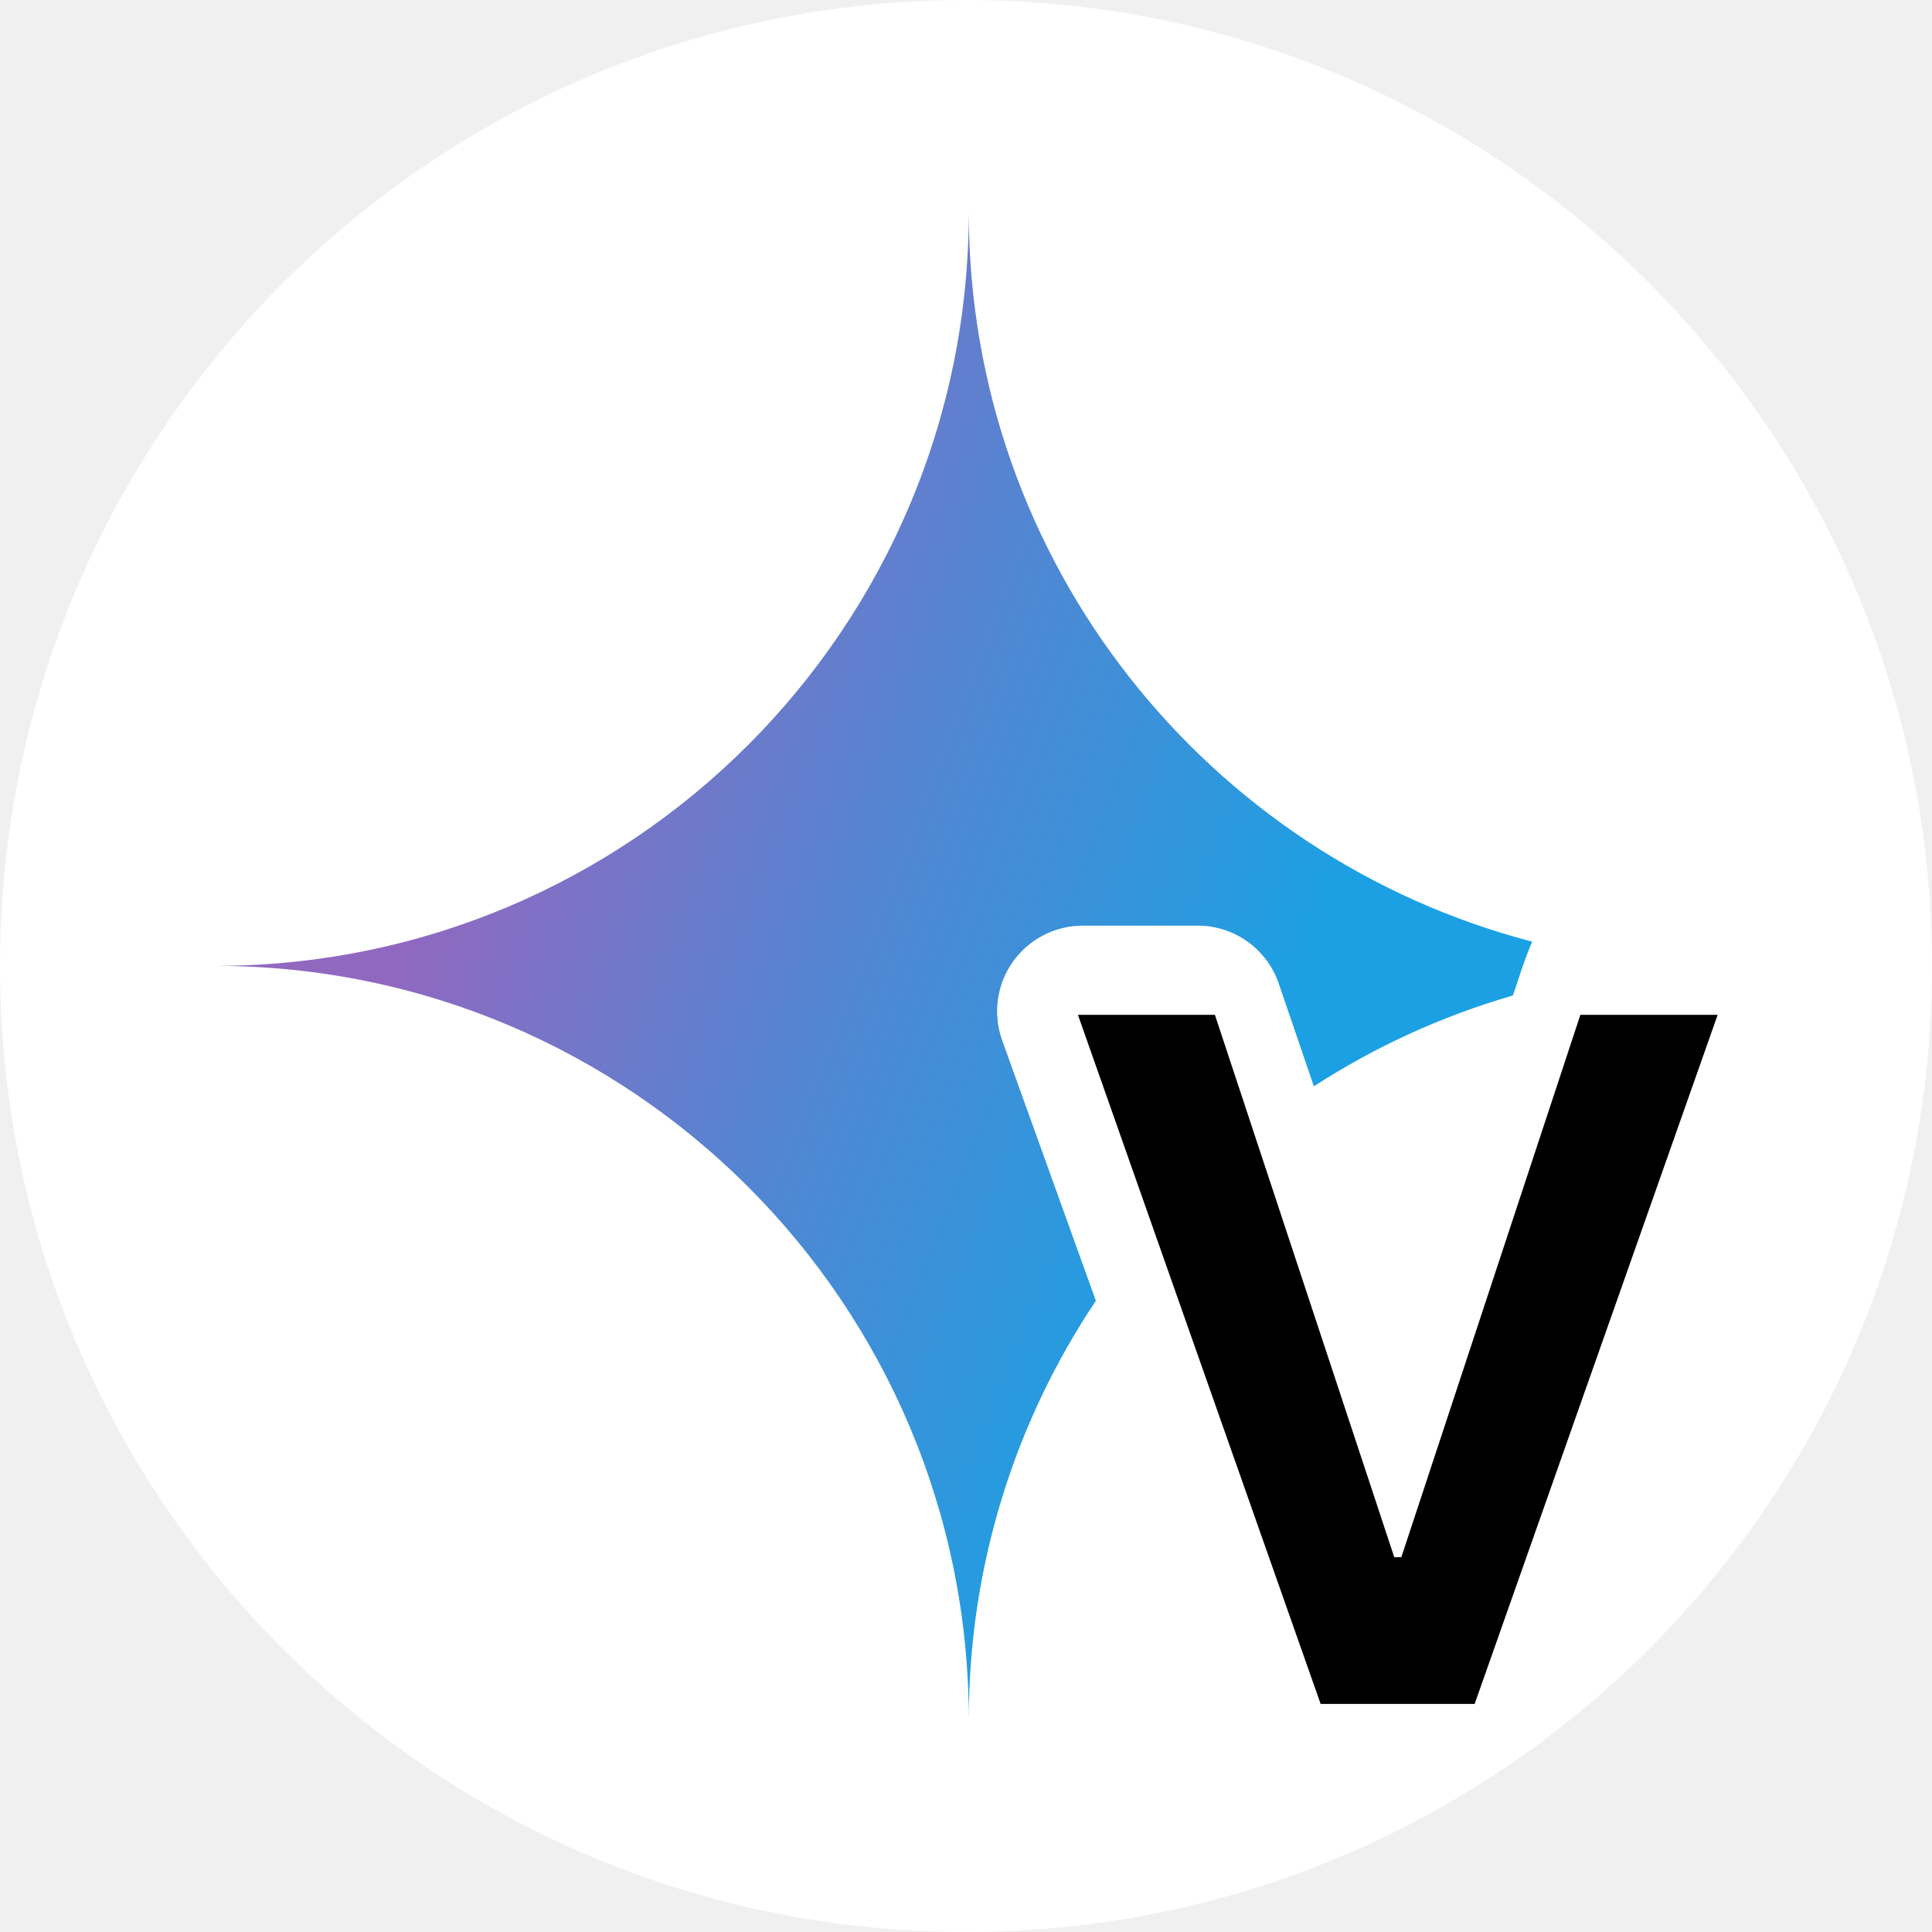
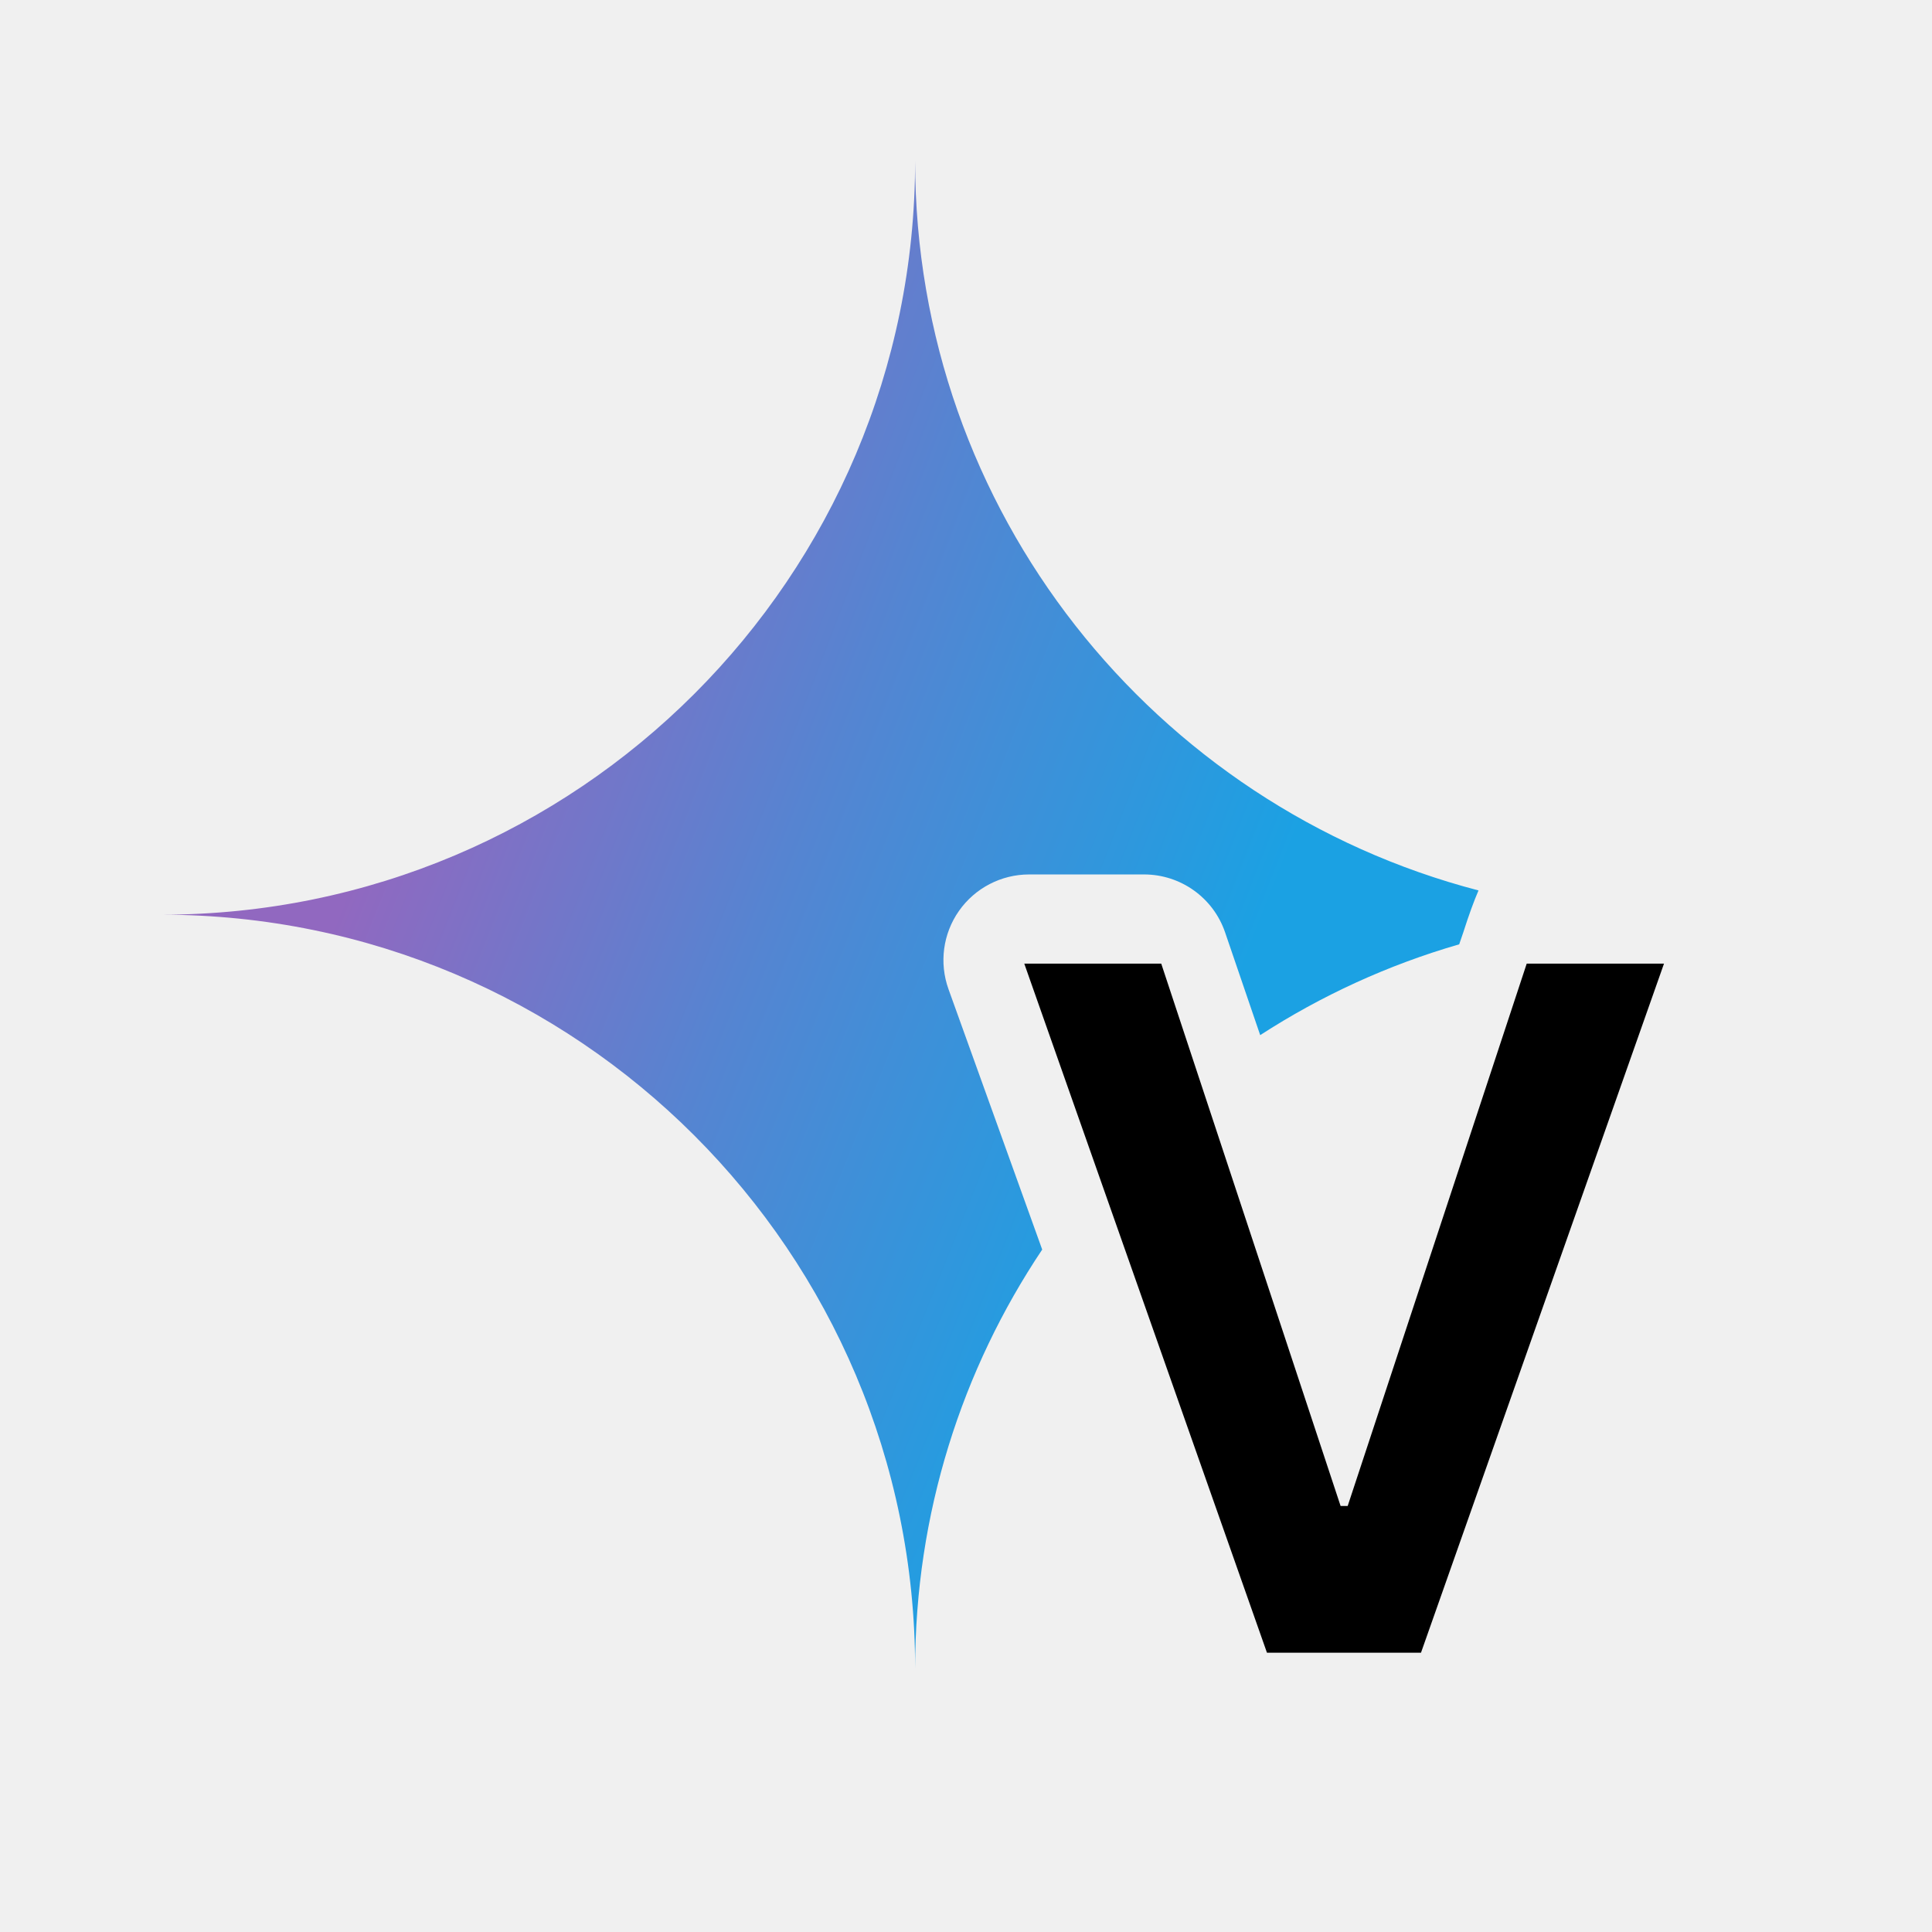
<svg xmlns="http://www.w3.org/2000/svg" width="18" height="18" viewBox="0 0 18 18" fill="none">
-   <circle cx="9" cy="9" r="9" fill="white" />
-   <path d="M9.026 1.977C9.025 5.856 5.881 8.999 2.003 8.999C5.882 8.999 9.026 12.144 9.026 16.023C9.026 14.579 9.462 13.236 10.21 12.119L9.337 9.693C9.249 9.448 9.285 9.176 9.435 8.963C9.584 8.751 9.828 8.624 10.088 8.624H11.159C11.5 8.624 11.804 8.841 11.914 9.164L12.241 10.121C12.808 9.754 13.431 9.467 14.095 9.275L14.133 9.164C14.186 8.998 14.233 8.87 14.275 8.773C11.256 7.987 9.027 5.243 9.026 1.977Z" fill="url(#paint0_radial_5249_10441)" />
-   <path d="M11.319 9.455L12.99 14.508H13.056L14.724 9.455H16.003L13.739 15.875H12.304L10.043 9.455H11.319Z" fill="black" />
+   <path d="M8.526 1.5C8.525 5.378 5.381 8.522 1.503 8.522C5.382 8.522 8.526 11.667 8.526 15.546C8.526 14.102 8.962 12.759 9.71 11.642L8.837 9.216C8.749 8.971 8.785 8.699 8.935 8.486C9.084 8.274 9.328 8.147 9.588 8.147H10.659C11 8.147 11.304 8.364 11.414 8.687L11.741 9.644C12.308 9.277 12.931 8.99 13.595 8.798L13.633 8.687C13.686 8.521 13.733 8.393 13.775 8.296C10.756 7.51 8.527 4.765 8.526 1.5Z" fill="url(#paint0_radial_11991_5765)" />
+   <path d="M10.819 8.978L12.49 14.031H12.556L14.224 8.978H15.503L13.239 15.398H11.804L9.543 8.978H10.819Z" fill="black" />
  <defs>
-     <radialGradient id="paint0_radial_5249_10441" cx="0" cy="0" r="1" gradientUnits="userSpaceOnUse" gradientTransform="translate(3.22092 7.686) rotate(21.1587) scale(13.2682 117.902)">
+     <radialGradient id="paint0_radial_11991_5765" cx="0" cy="0" r="1" gradientUnits="userSpaceOnUse" gradientTransform="translate(2.72092 7.20895) rotate(21.1587) scale(13.2682 117.902)">
      <stop offset="0.067" stop-color="#9168C0" />
      <stop offset="0.343" stop-color="#5684D1" />
      <stop offset="0.672" stop-color="#1BA1E3" />
    </radialGradient>
  </defs>
</svg>
